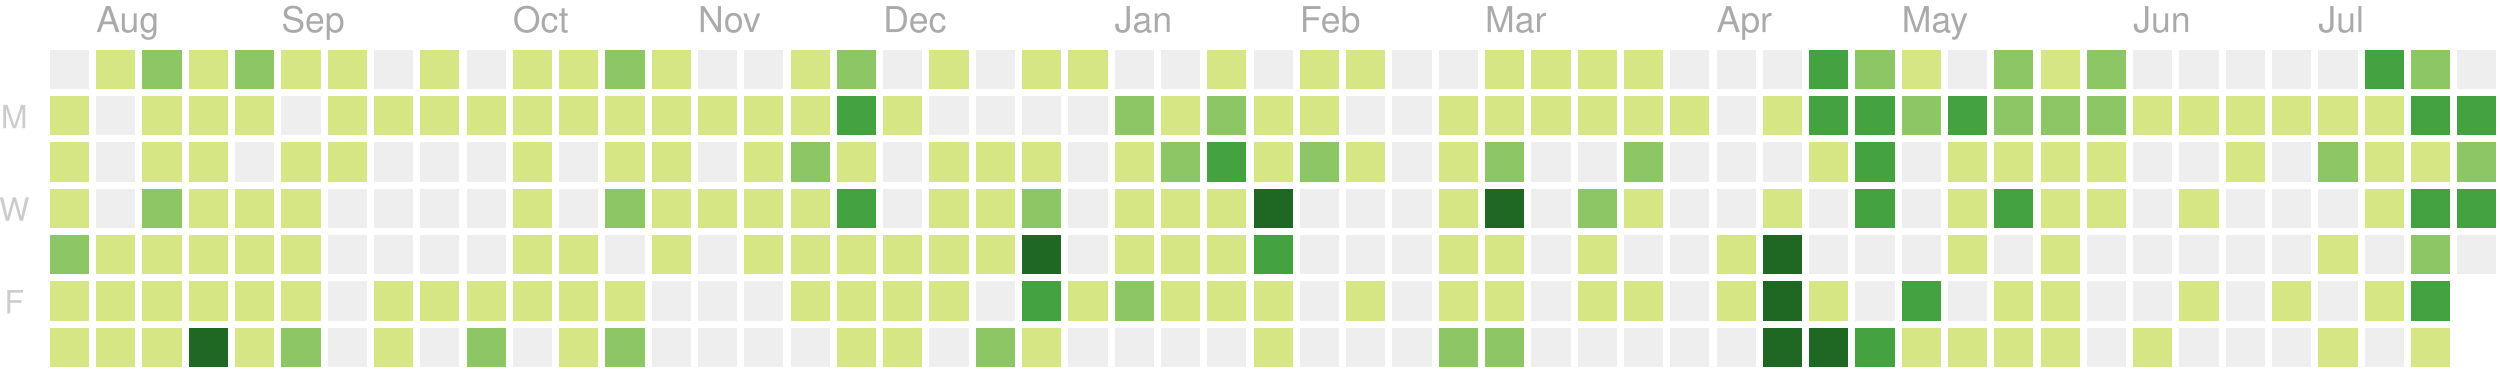
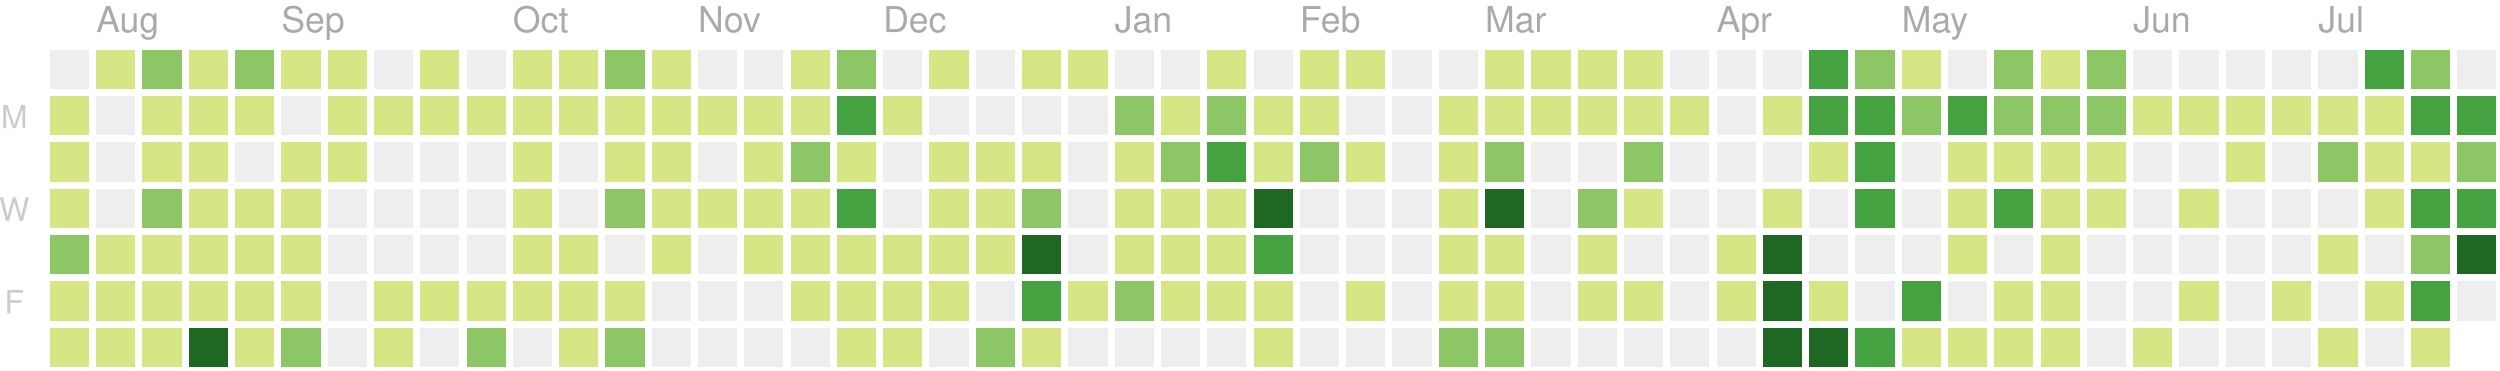
<svg xmlns="http://www.w3.org/2000/svg" version="1.1" width="702" height="104">
  <rect style="fill:#eeeeee;shape-rendering:crispedges;" data-score="0" data-date="2019-07-28" x="14" y="14" width="11" height="11" />
  <rect style="fill:#d6e685;shape-rendering:crispedges;" data-score="3" data-date="2019-08-04" x="27" y="14" width="11" height="11" />
  <rect style="fill:#8cc665;shape-rendering:crispedges;" data-score="9" data-date="2019-08-11" x="40" y="14" width="11" height="11" />
  <rect style="fill:#d6e685;shape-rendering:crispedges;" data-score="1" data-date="2019-08-18" x="53" y="14" width="11" height="11" />
  <rect style="fill:#8cc665;shape-rendering:crispedges;" data-score="10" data-date="2019-08-25" x="66" y="14" width="11" height="11" />
  <rect style="fill:#d6e685;shape-rendering:crispedges;" data-score="3" data-date="2019-09-01" x="79" y="14" width="11" height="11" />
  <rect style="fill:#d6e685;shape-rendering:crispedges;" data-score="5" data-date="2019-09-08" x="92" y="14" width="11" height="11" />
  <rect style="fill:#eeeeee;shape-rendering:crispedges;" data-score="0" data-date="2019-09-15" x="105" y="14" width="11" height="11" />
  <rect style="fill:#d6e685;shape-rendering:crispedges;" data-score="6" data-date="2019-09-22" x="118" y="14" width="11" height="11" />
  <rect style="fill:#eeeeee;shape-rendering:crispedges;" data-score="0" data-date="2019-09-29" x="131" y="14" width="11" height="11" />
  <rect style="fill:#d6e685;shape-rendering:crispedges;" data-score="3" data-date="2019-10-06" x="144" y="14" width="11" height="11" />
  <rect style="fill:#d6e685;shape-rendering:crispedges;" data-score="2" data-date="2019-10-13" x="157" y="14" width="11" height="11" />
  <rect style="fill:#8cc665;shape-rendering:crispedges;" data-score="9" data-date="2019-10-20" x="170" y="14" width="11" height="11" />
  <rect style="fill:#d6e685;shape-rendering:crispedges;" data-score="3" data-date="2019-10-27" x="183" y="14" width="11" height="11" />
  <rect style="fill:#eeeeee;shape-rendering:crispedges;" data-score="0" data-date="2019-11-03" x="196" y="14" width="11" height="11" />
  <rect style="fill:#eeeeee;shape-rendering:crispedges;" data-score="0" data-date="2019-11-10" x="209" y="14" width="11" height="11" />
  <rect style="fill:#d6e685;shape-rendering:crispedges;" data-score="1" data-date="2019-11-17" x="222" y="14" width="11" height="11" />
  <rect style="fill:#8cc665;shape-rendering:crispedges;" data-score="8" data-date="2019-11-24" x="235" y="14" width="11" height="11" />
  <rect style="fill:#eeeeee;shape-rendering:crispedges;" data-score="0" data-date="2019-12-01" x="248" y="14" width="11" height="11" />
  <rect style="fill:#d6e685;shape-rendering:crispedges;" data-score="1" data-date="2019-12-08" x="261" y="14" width="11" height="11" />
  <rect style="fill:#eeeeee;shape-rendering:crispedges;" data-score="0" data-date="2019-12-15" x="274" y="14" width="11" height="11" />
  <rect style="fill:#d6e685;shape-rendering:crispedges;" data-score="3" data-date="2019-12-22" x="287" y="14" width="11" height="11" />
  <rect style="fill:#d6e685;shape-rendering:crispedges;" data-score="1" data-date="2019-12-29" x="300" y="14" width="11" height="11" />
  <rect style="fill:#eeeeee;shape-rendering:crispedges;" data-score="0" data-date="2020-01-05" x="313" y="14" width="11" height="11" />
  <rect style="fill:#eeeeee;shape-rendering:crispedges;" data-score="0" data-date="2020-01-12" x="326" y="14" width="11" height="11" />
  <rect style="fill:#d6e685;shape-rendering:crispedges;" data-score="3" data-date="2020-01-19" x="339" y="14" width="11" height="11" />
  <rect style="fill:#eeeeee;shape-rendering:crispedges;" data-score="0" data-date="2020-01-26" x="352" y="14" width="11" height="11" />
  <rect style="fill:#d6e685;shape-rendering:crispedges;" data-score="3" data-date="2020-02-02" x="365" y="14" width="11" height="11" />
  <rect style="fill:#d6e685;shape-rendering:crispedges;" data-score="1" data-date="2020-02-09" x="378" y="14" width="11" height="11" />
  <rect style="fill:#eeeeee;shape-rendering:crispedges;" data-score="0" data-date="2020-02-16" x="391" y="14" width="11" height="11" />
  <rect style="fill:#eeeeee;shape-rendering:crispedges;" data-score="0" data-date="2020-02-23" x="404" y="14" width="11" height="11" />
  <rect style="fill:#d6e685;shape-rendering:crispedges;" data-score="3" data-date="2020-03-01" x="417" y="14" width="11" height="11" />
  <rect style="fill:#d6e685;shape-rendering:crispedges;" data-score="6" data-date="2020-03-08" x="430" y="14" width="11" height="11" />
  <rect style="fill:#d6e685;shape-rendering:crispedges;" data-score="4" data-date="2020-03-15" x="443" y="14" width="11" height="11" />
  <rect style="fill:#d6e685;shape-rendering:crispedges;" data-score="1" data-date="2020-03-22" x="456" y="14" width="11" height="11" />
  <rect style="fill:#eeeeee;shape-rendering:crispedges;" data-score="0" data-date="2020-03-29" x="469" y="14" width="11" height="11" />
  <rect style="fill:#eeeeee;shape-rendering:crispedges;" data-score="0" data-date="2020-04-05" x="482" y="14" width="11" height="11" />
  <rect style="fill:#eeeeee;shape-rendering:crispedges;" data-score="0" data-date="2020-04-12" x="495" y="14" width="11" height="11" />
  <rect style="fill:#44a340;shape-rendering:crispedges;" data-score="15" data-date="2020-04-19" x="508" y="14" width="11" height="11" />
  <rect style="fill:#8cc665;shape-rendering:crispedges;" data-score="9" data-date="2020-04-26" x="521" y="14" width="11" height="11" />
  <rect style="fill:#d6e685;shape-rendering:crispedges;" data-score="6" data-date="2020-05-03" x="534" y="14" width="11" height="11" />
  <rect style="fill:#eeeeee;shape-rendering:crispedges;" data-score="0" data-date="2020-05-10" x="547" y="14" width="11" height="11" />
  <rect style="fill:#8cc665;shape-rendering:crispedges;" data-score="12" data-date="2020-05-17" x="560" y="14" width="11" height="11" />
  <rect style="fill:#d6e685;shape-rendering:crispedges;" data-score="1" data-date="2020-05-24" x="573" y="14" width="11" height="11" />
  <rect style="fill:#8cc665;shape-rendering:crispedges;" data-score="11" data-date="2020-05-31" x="586" y="14" width="11" height="11" />
  <rect style="fill:#eeeeee;shape-rendering:crispedges;" data-score="0" data-date="2020-06-07" x="599" y="14" width="11" height="11" />
  <rect style="fill:#eeeeee;shape-rendering:crispedges;" data-score="0" data-date="2020-06-14" x="612" y="14" width="11" height="11" />
  <rect style="fill:#eeeeee;shape-rendering:crispedges;" data-score="0" data-date="2020-06-21" x="625" y="14" width="11" height="11" />
  <rect style="fill:#eeeeee;shape-rendering:crispedges;" data-score="0" data-date="2020-06-28" x="638" y="14" width="11" height="11" />
  <rect style="fill:#eeeeee;shape-rendering:crispedges;" data-score="0" data-date="2020-07-05" x="651" y="14" width="11" height="11" />
  <rect style="fill:#44a340;shape-rendering:crispedges;" data-score="14" data-date="2020-07-12" x="664" y="14" width="11" height="11" />
  <rect style="fill:#8cc665;shape-rendering:crispedges;" data-score="11" data-date="2020-07-19" x="677" y="14" width="11" height="11" />
  <rect style="fill:#eeeeee;shape-rendering:crispedges;" data-score="0" data-date="2020-07-26" x="690" y="14" width="11" height="11" />
  <rect style="fill:#d6e685;shape-rendering:crispedges;" data-score="1" data-date="2019-07-29" x="14" y="27" width="11" height="11" />
  <rect style="fill:#eeeeee;shape-rendering:crispedges;" data-score="0" data-date="2019-08-05" x="27" y="27" width="11" height="11" />
  <rect style="fill:#d6e685;shape-rendering:crispedges;" data-score="5" data-date="2019-08-12" x="40" y="27" width="11" height="11" />
  <rect style="fill:#d6e685;shape-rendering:crispedges;" data-score="2" data-date="2019-08-19" x="53" y="27" width="11" height="11" />
  <rect style="fill:#d6e685;shape-rendering:crispedges;" data-score="2" data-date="2019-08-26" x="66" y="27" width="11" height="11" />
  <rect style="fill:#eeeeee;shape-rendering:crispedges;" data-score="0" data-date="2019-09-02" x="79" y="27" width="11" height="11" />
  <rect style="fill:#d6e685;shape-rendering:crispedges;" data-score="4" data-date="2019-09-09" x="92" y="27" width="11" height="11" />
  <rect style="fill:#d6e685;shape-rendering:crispedges;" data-score="1" data-date="2019-09-16" x="105" y="27" width="11" height="11" />
  <rect style="fill:#d6e685;shape-rendering:crispedges;" data-score="1" data-date="2019-09-23" x="118" y="27" width="11" height="11" />
  <rect style="fill:#d6e685;shape-rendering:crispedges;" data-score="2" data-date="2019-09-30" x="131" y="27" width="11" height="11" />
  <rect style="fill:#d6e685;shape-rendering:crispedges;" data-score="1" data-date="2019-10-07" x="144" y="27" width="11" height="11" />
  <rect style="fill:#d6e685;shape-rendering:crispedges;" data-score="1" data-date="2019-10-14" x="157" y="27" width="11" height="11" />
  <rect style="fill:#d6e685;shape-rendering:crispedges;" data-score="3" data-date="2019-10-21" x="170" y="27" width="11" height="11" />
  <rect style="fill:#d6e685;shape-rendering:crispedges;" data-score="4" data-date="2019-10-28" x="183" y="27" width="11" height="11" />
  <rect style="fill:#d6e685;shape-rendering:crispedges;" data-score="1" data-date="2019-11-04" x="196" y="27" width="11" height="11" />
  <rect style="fill:#d6e685;shape-rendering:crispedges;" data-score="3" data-date="2019-11-11" x="209" y="27" width="11" height="11" />
  <rect style="fill:#d6e685;shape-rendering:crispedges;" data-score="2" data-date="2019-11-18" x="222" y="27" width="11" height="11" />
  <rect style="fill:#44a340;shape-rendering:crispedges;" data-score="16" data-date="2019-11-25" x="235" y="27" width="11" height="11" />
  <rect style="fill:#d6e685;shape-rendering:crispedges;" data-score="1" data-date="2019-12-02" x="248" y="27" width="11" height="11" />
  <rect style="fill:#eeeeee;shape-rendering:crispedges;" data-score="0" data-date="2019-12-09" x="261" y="27" width="11" height="11" />
  <rect style="fill:#eeeeee;shape-rendering:crispedges;" data-score="0" data-date="2019-12-16" x="274" y="27" width="11" height="11" />
  <rect style="fill:#eeeeee;shape-rendering:crispedges;" data-score="0" data-date="2019-12-23" x="287" y="27" width="11" height="11" />
  <rect style="fill:#eeeeee;shape-rendering:crispedges;" data-score="0" data-date="2019-12-30" x="300" y="27" width="11" height="11" />
  <rect style="fill:#8cc665;shape-rendering:crispedges;" data-score="7" data-date="2020-01-06" x="313" y="27" width="11" height="11" />
  <rect style="fill:#d6e685;shape-rendering:crispedges;" data-score="5" data-date="2020-01-13" x="326" y="27" width="11" height="11" />
  <rect style="fill:#8cc665;shape-rendering:crispedges;" data-score="10" data-date="2020-01-20" x="339" y="27" width="11" height="11" />
  <rect style="fill:#d6e685;shape-rendering:crispedges;" data-score="4" data-date="2020-01-27" x="352" y="27" width="11" height="11" />
  <rect style="fill:#d6e685;shape-rendering:crispedges;" data-score="4" data-date="2020-02-03" x="365" y="27" width="11" height="11" />
  <rect style="fill:#eeeeee;shape-rendering:crispedges;" data-score="0" data-date="2020-02-10" x="378" y="27" width="11" height="11" />
  <rect style="fill:#eeeeee;shape-rendering:crispedges;" data-score="0" data-date="2020-02-17" x="391" y="27" width="11" height="11" />
  <rect style="fill:#d6e685;shape-rendering:crispedges;" data-score="1" data-date="2020-02-24" x="404" y="27" width="11" height="11" />
  <rect style="fill:#d6e685;shape-rendering:crispedges;" data-score="1" data-date="2020-03-02" x="417" y="27" width="11" height="11" />
  <rect style="fill:#d6e685;shape-rendering:crispedges;" data-score="1" data-date="2020-03-09" x="430" y="27" width="11" height="11" />
  <rect style="fill:#d6e685;shape-rendering:crispedges;" data-score="1" data-date="2020-03-16" x="443" y="27" width="11" height="11" />
  <rect style="fill:#d6e685;shape-rendering:crispedges;" data-score="2" data-date="2020-03-23" x="456" y="27" width="11" height="11" />
  <rect style="fill:#d6e685;shape-rendering:crispedges;" data-score="1" data-date="2020-03-30" x="469" y="27" width="11" height="11" />
  <rect style="fill:#eeeeee;shape-rendering:crispedges;" data-score="0" data-date="2020-04-06" x="482" y="27" width="11" height="11" />
  <rect style="fill:#d6e685;shape-rendering:crispedges;" data-score="1" data-date="2020-04-13" x="495" y="27" width="11" height="11" />
  <rect style="fill:#44a340;shape-rendering:crispedges;" data-score="17" data-date="2020-04-20" x="508" y="27" width="11" height="11" />
  <rect style="fill:#44a340;shape-rendering:crispedges;" data-score="14" data-date="2020-04-27" x="521" y="27" width="11" height="11" />
  <rect style="fill:#8cc665;shape-rendering:crispedges;" data-score="7" data-date="2020-05-04" x="534" y="27" width="11" height="11" />
  <rect style="fill:#44a340;shape-rendering:crispedges;" data-score="15" data-date="2020-05-11" x="547" y="27" width="11" height="11" />
  <rect style="fill:#8cc665;shape-rendering:crispedges;" data-score="7" data-date="2020-05-18" x="560" y="27" width="11" height="11" />
  <rect style="fill:#8cc665;shape-rendering:crispedges;" data-score="7" data-date="2020-05-25" x="573" y="27" width="11" height="11" />
  <rect style="fill:#8cc665;shape-rendering:crispedges;" data-score="8" data-date="2020-06-01" x="586" y="27" width="11" height="11" />
  <rect style="fill:#d6e685;shape-rendering:crispedges;" data-score="1" data-date="2020-06-08" x="599" y="27" width="11" height="11" />
  <rect style="fill:#d6e685;shape-rendering:crispedges;" data-score="1" data-date="2020-06-15" x="612" y="27" width="11" height="11" />
  <rect style="fill:#d6e685;shape-rendering:crispedges;" data-score="1" data-date="2020-06-22" x="625" y="27" width="11" height="11" />
  <rect style="fill:#d6e685;shape-rendering:crispedges;" data-score="1" data-date="2020-06-29" x="638" y="27" width="11" height="11" />
  <rect style="fill:#d6e685;shape-rendering:crispedges;" data-score="6" data-date="2020-07-06" x="651" y="27" width="11" height="11" />
  <rect style="fill:#d6e685;shape-rendering:crispedges;" data-score="1" data-date="2020-07-13" x="664" y="27" width="11" height="11" />
  <rect style="fill:#44a340;shape-rendering:crispedges;" data-score="16" data-date="2020-07-20" x="677" y="27" width="11" height="11" />
  <rect style="fill:#44a340;shape-rendering:crispedges;" data-score="17" data-date="2020-07-27" x="690" y="27" width="11" height="11" />
  <rect style="fill:#d6e685;shape-rendering:crispedges;" data-score="5" data-date="2019-07-30" x="14" y="40" width="11" height="11" />
  <rect style="fill:#eeeeee;shape-rendering:crispedges;" data-score="0" data-date="2019-08-06" x="27" y="40" width="11" height="11" />
  <rect style="fill:#d6e685;shape-rendering:crispedges;" data-score="2" data-date="2019-08-13" x="40" y="40" width="11" height="11" />
  <rect style="fill:#d6e685;shape-rendering:crispedges;" data-score="2" data-date="2019-08-20" x="53" y="40" width="11" height="11" />
  <rect style="fill:#eeeeee;shape-rendering:crispedges;" data-score="0" data-date="2019-08-27" x="66" y="40" width="11" height="11" />
  <rect style="fill:#d6e685;shape-rendering:crispedges;" data-score="3" data-date="2019-09-03" x="79" y="40" width="11" height="11" />
  <rect style="fill:#d6e685;shape-rendering:crispedges;" data-score="5" data-date="2019-09-10" x="92" y="40" width="11" height="11" />
  <rect style="fill:#eeeeee;shape-rendering:crispedges;" data-score="0" data-date="2019-09-17" x="105" y="40" width="11" height="11" />
  <rect style="fill:#eeeeee;shape-rendering:crispedges;" data-score="0" data-date="2019-09-24" x="118" y="40" width="11" height="11" />
  <rect style="fill:#eeeeee;shape-rendering:crispedges;" data-score="0" data-date="2019-10-01" x="131" y="40" width="11" height="11" />
  <rect style="fill:#d6e685;shape-rendering:crispedges;" data-score="3" data-date="2019-10-08" x="144" y="40" width="11" height="11" />
  <rect style="fill:#eeeeee;shape-rendering:crispedges;" data-score="0" data-date="2019-10-15" x="157" y="40" width="11" height="11" />
  <rect style="fill:#d6e685;shape-rendering:crispedges;" data-score="3" data-date="2019-10-22" x="170" y="40" width="11" height="11" />
  <rect style="fill:#d6e685;shape-rendering:crispedges;" data-score="1" data-date="2019-10-29" x="183" y="40" width="11" height="11" />
  <rect style="fill:#eeeeee;shape-rendering:crispedges;" data-score="0" data-date="2019-11-05" x="196" y="40" width="11" height="11" />
  <rect style="fill:#d6e685;shape-rendering:crispedges;" data-score="3" data-date="2019-11-12" x="209" y="40" width="11" height="11" />
  <rect style="fill:#8cc665;shape-rendering:crispedges;" data-score="8" data-date="2019-11-19" x="222" y="40" width="11" height="11" />
  <rect style="fill:#d6e685;shape-rendering:crispedges;" data-score="4" data-date="2019-11-26" x="235" y="40" width="11" height="11" />
  <rect style="fill:#eeeeee;shape-rendering:crispedges;" data-score="0" data-date="2019-12-03" x="248" y="40" width="11" height="11" />
  <rect style="fill:#d6e685;shape-rendering:crispedges;" data-score="2" data-date="2019-12-10" x="261" y="40" width="11" height="11" />
  <rect style="fill:#d6e685;shape-rendering:crispedges;" data-score="5" data-date="2019-12-17" x="274" y="40" width="11" height="11" />
  <rect style="fill:#d6e685;shape-rendering:crispedges;" data-score="1" data-date="2019-12-24" x="287" y="40" width="11" height="11" />
  <rect style="fill:#eeeeee;shape-rendering:crispedges;" data-score="0" data-date="2019-12-31" x="300" y="40" width="11" height="11" />
  <rect style="fill:#d6e685;shape-rendering:crispedges;" data-score="1" data-date="2020-01-07" x="313" y="40" width="11" height="11" />
  <rect style="fill:#8cc665;shape-rendering:crispedges;" data-score="10" data-date="2020-01-14" x="326" y="40" width="11" height="11" />
  <rect style="fill:#44a340;shape-rendering:crispedges;" data-score="18" data-date="2020-01-21" x="339" y="40" width="11" height="11" />
  <rect style="fill:#d6e685;shape-rendering:crispedges;" data-score="6" data-date="2020-01-28" x="352" y="40" width="11" height="11" />
  <rect style="fill:#8cc665;shape-rendering:crispedges;" data-score="8" data-date="2020-02-04" x="365" y="40" width="11" height="11" />
  <rect style="fill:#d6e685;shape-rendering:crispedges;" data-score="1" data-date="2020-02-11" x="378" y="40" width="11" height="11" />
  <rect style="fill:#eeeeee;shape-rendering:crispedges;" data-score="0" data-date="2020-02-18" x="391" y="40" width="11" height="11" />
  <rect style="fill:#d6e685;shape-rendering:crispedges;" data-score="1" data-date="2020-02-25" x="404" y="40" width="11" height="11" />
  <rect style="fill:#8cc665;shape-rendering:crispedges;" data-score="8" data-date="2020-03-03" x="417" y="40" width="11" height="11" />
  <rect style="fill:#eeeeee;shape-rendering:crispedges;" data-score="0" data-date="2020-03-10" x="430" y="40" width="11" height="11" />
  <rect style="fill:#eeeeee;shape-rendering:crispedges;" data-score="0" data-date="2020-03-17" x="443" y="40" width="11" height="11" />
  <rect style="fill:#8cc665;shape-rendering:crispedges;" data-score="7" data-date="2020-03-24" x="456" y="40" width="11" height="11" />
  <rect style="fill:#eeeeee;shape-rendering:crispedges;" data-score="0" data-date="2020-03-31" x="469" y="40" width="11" height="11" />
  <rect style="fill:#eeeeee;shape-rendering:crispedges;" data-score="0" data-date="2020-04-07" x="482" y="40" width="11" height="11" />
  <rect style="fill:#eeeeee;shape-rendering:crispedges;" data-score="0" data-date="2020-04-14" x="495" y="40" width="11" height="11" />
  <rect style="fill:#d6e685;shape-rendering:crispedges;" data-score="1" data-date="2020-04-21" x="508" y="40" width="11" height="11" />
  <rect style="fill:#44a340;shape-rendering:crispedges;" data-score="18" data-date="2020-04-28" x="521" y="40" width="11" height="11" />
  <rect style="fill:#eeeeee;shape-rendering:crispedges;" data-score="0" data-date="2020-05-05" x="534" y="40" width="11" height="11" />
  <rect style="fill:#d6e685;shape-rendering:crispedges;" data-score="3" data-date="2020-05-12" x="547" y="40" width="11" height="11" />
  <rect style="fill:#d6e685;shape-rendering:crispedges;" data-score="3" data-date="2020-05-19" x="560" y="40" width="11" height="11" />
  <rect style="fill:#d6e685;shape-rendering:crispedges;" data-score="2" data-date="2020-05-26" x="573" y="40" width="11" height="11" />
  <rect style="fill:#d6e685;shape-rendering:crispedges;" data-score="5" data-date="2020-06-02" x="586" y="40" width="11" height="11" />
  <rect style="fill:#eeeeee;shape-rendering:crispedges;" data-score="0" data-date="2020-06-09" x="599" y="40" width="11" height="11" />
  <rect style="fill:#eeeeee;shape-rendering:crispedges;" data-score="0" data-date="2020-06-16" x="612" y="40" width="11" height="11" />
  <rect style="fill:#d6e685;shape-rendering:crispedges;" data-score="1" data-date="2020-06-23" x="625" y="40" width="11" height="11" />
  <rect style="fill:#eeeeee;shape-rendering:crispedges;" data-score="0" data-date="2020-06-30" x="638" y="40" width="11" height="11" />
  <rect style="fill:#8cc665;shape-rendering:crispedges;" data-score="7" data-date="2020-07-07" x="651" y="40" width="11" height="11" />
  <rect style="fill:#d6e685;shape-rendering:crispedges;" data-score="6" data-date="2020-07-14" x="664" y="40" width="11" height="11" />
  <rect style="fill:#d6e685;shape-rendering:crispedges;" data-score="5" data-date="2020-07-21" x="677" y="40" width="11" height="11" />
  <rect style="fill:#8cc665;shape-rendering:crispedges;" data-score="8" data-date="2020-07-28" x="690" y="40" width="11" height="11" />
  <rect style="fill:#d6e685;shape-rendering:crispedges;" data-score="1" data-date="2019-07-31" x="14" y="53" width="11" height="11" />
  <rect style="fill:#eeeeee;shape-rendering:crispedges;" data-score="0" data-date="2019-08-07" x="27" y="53" width="11" height="11" />
  <rect style="fill:#8cc665;shape-rendering:crispedges;" data-score="8" data-date="2019-08-14" x="40" y="53" width="11" height="11" />
  <rect style="fill:#d6e685;shape-rendering:crispedges;" data-score="1" data-date="2019-08-21" x="53" y="53" width="11" height="11" />
  <rect style="fill:#d6e685;shape-rendering:crispedges;" data-score="3" data-date="2019-08-28" x="66" y="53" width="11" height="11" />
  <rect style="fill:#d6e685;shape-rendering:crispedges;" data-score="2" data-date="2019-09-04" x="79" y="53" width="11" height="11" />
  <rect style="fill:#eeeeee;shape-rendering:crispedges;" data-score="0" data-date="2019-09-11" x="92" y="53" width="11" height="11" />
  <rect style="fill:#eeeeee;shape-rendering:crispedges;" data-score="0" data-date="2019-09-18" x="105" y="53" width="11" height="11" />
  <rect style="fill:#eeeeee;shape-rendering:crispedges;" data-score="0" data-date="2019-09-25" x="118" y="53" width="11" height="11" />
  <rect style="fill:#eeeeee;shape-rendering:crispedges;" data-score="0" data-date="2019-10-02" x="131" y="53" width="11" height="11" />
  <rect style="fill:#d6e685;shape-rendering:crispedges;" data-score="2" data-date="2019-10-09" x="144" y="53" width="11" height="11" />
  <rect style="fill:#eeeeee;shape-rendering:crispedges;" data-score="0" data-date="2019-10-16" x="157" y="53" width="11" height="11" />
  <rect style="fill:#8cc665;shape-rendering:crispedges;" data-score="9" data-date="2019-10-23" x="170" y="53" width="11" height="11" />
  <rect style="fill:#d6e685;shape-rendering:crispedges;" data-score="2" data-date="2019-10-30" x="183" y="53" width="11" height="11" />
  <rect style="fill:#d6e685;shape-rendering:crispedges;" data-score="2" data-date="2019-11-06" x="196" y="53" width="11" height="11" />
  <rect style="fill:#d6e685;shape-rendering:crispedges;" data-score="1" data-date="2019-11-13" x="209" y="53" width="11" height="11" />
  <rect style="fill:#d6e685;shape-rendering:crispedges;" data-score="6" data-date="2019-11-20" x="222" y="53" width="11" height="11" />
  <rect style="fill:#44a340;shape-rendering:crispedges;" data-score="13" data-date="2019-11-27" x="235" y="53" width="11" height="11" />
  <rect style="fill:#eeeeee;shape-rendering:crispedges;" data-score="0" data-date="2019-12-04" x="248" y="53" width="11" height="11" />
  <rect style="fill:#d6e685;shape-rendering:crispedges;" data-score="4" data-date="2019-12-11" x="261" y="53" width="11" height="11" />
  <rect style="fill:#d6e685;shape-rendering:crispedges;" data-score="5" data-date="2019-12-18" x="274" y="53" width="11" height="11" />
  <rect style="fill:#8cc665;shape-rendering:crispedges;" data-score="9" data-date="2019-12-25" x="287" y="53" width="11" height="11" />
  <rect style="fill:#eeeeee;shape-rendering:crispedges;" data-score="0" data-date="2020-01-01" x="300" y="53" width="11" height="11" />
  <rect style="fill:#d6e685;shape-rendering:crispedges;" data-score="1" data-date="2020-01-08" x="313" y="53" width="11" height="11" />
  <rect style="fill:#d6e685;shape-rendering:crispedges;" data-score="4" data-date="2020-01-15" x="326" y="53" width="11" height="11" />
  <rect style="fill:#d6e685;shape-rendering:crispedges;" data-score="3" data-date="2020-01-22" x="339" y="53" width="11" height="11" />
  <rect style="fill:#1e6823;shape-rendering:crispedges;" data-score="24" data-date="2020-01-29" x="352" y="53" width="11" height="11" />
  <rect style="fill:#eeeeee;shape-rendering:crispedges;" data-score="0" data-date="2020-02-05" x="365" y="53" width="11" height="11" />
  <rect style="fill:#eeeeee;shape-rendering:crispedges;" data-score="0" data-date="2020-02-12" x="378" y="53" width="11" height="11" />
  <rect style="fill:#eeeeee;shape-rendering:crispedges;" data-score="0" data-date="2020-02-19" x="391" y="53" width="11" height="11" />
  <rect style="fill:#d6e685;shape-rendering:crispedges;" data-score="5" data-date="2020-02-26" x="404" y="53" width="11" height="11" />
  <rect style="fill:#1e6823;shape-rendering:crispedges;" data-score="37" data-date="2020-03-04" x="417" y="53" width="11" height="11" />
  <rect style="fill:#eeeeee;shape-rendering:crispedges;" data-score="0" data-date="2020-03-11" x="430" y="53" width="11" height="11" />
  <rect style="fill:#8cc665;shape-rendering:crispedges;" data-score="8" data-date="2020-03-18" x="443" y="53" width="11" height="11" />
  <rect style="fill:#d6e685;shape-rendering:crispedges;" data-score="1" data-date="2020-03-25" x="456" y="53" width="11" height="11" />
  <rect style="fill:#eeeeee;shape-rendering:crispedges;" data-score="0" data-date="2020-04-01" x="469" y="53" width="11" height="11" />
  <rect style="fill:#eeeeee;shape-rendering:crispedges;" data-score="0" data-date="2020-04-08" x="482" y="53" width="11" height="11" />
  <rect style="fill:#d6e685;shape-rendering:crispedges;" data-score="3" data-date="2020-04-15" x="495" y="53" width="11" height="11" />
  <rect style="fill:#eeeeee;shape-rendering:crispedges;" data-score="0" data-date="2020-04-22" x="508" y="53" width="11" height="11" />
  <rect style="fill:#44a340;shape-rendering:crispedges;" data-score="18" data-date="2020-04-29" x="521" y="53" width="11" height="11" />
  <rect style="fill:#eeeeee;shape-rendering:crispedges;" data-score="0" data-date="2020-05-06" x="534" y="53" width="11" height="11" />
  <rect style="fill:#d6e685;shape-rendering:crispedges;" data-score="4" data-date="2020-05-13" x="547" y="53" width="11" height="11" />
  <rect style="fill:#44a340;shape-rendering:crispedges;" data-score="15" data-date="2020-05-20" x="560" y="53" width="11" height="11" />
  <rect style="fill:#d6e685;shape-rendering:crispedges;" data-score="1" data-date="2020-05-27" x="573" y="53" width="11" height="11" />
  <rect style="fill:#d6e685;shape-rendering:crispedges;" data-score="1" data-date="2020-06-03" x="586" y="53" width="11" height="11" />
  <rect style="fill:#eeeeee;shape-rendering:crispedges;" data-score="0" data-date="2020-06-10" x="599" y="53" width="11" height="11" />
  <rect style="fill:#d6e685;shape-rendering:crispedges;" data-score="1" data-date="2020-06-17" x="612" y="53" width="11" height="11" />
  <rect style="fill:#eeeeee;shape-rendering:crispedges;" data-score="0" data-date="2020-06-24" x="625" y="53" width="11" height="11" />
  <rect style="fill:#eeeeee;shape-rendering:crispedges;" data-score="0" data-date="2020-07-01" x="638" y="53" width="11" height="11" />
  <rect style="fill:#eeeeee;shape-rendering:crispedges;" data-score="0" data-date="2020-07-08" x="651" y="53" width="11" height="11" />
  <rect style="fill:#d6e685;shape-rendering:crispedges;" data-score="5" data-date="2020-07-15" x="664" y="53" width="11" height="11" />
  <rect style="fill:#44a340;shape-rendering:crispedges;" data-score="16" data-date="2020-07-22" x="677" y="53" width="11" height="11" />
  <rect style="fill:#44a340;shape-rendering:crispedges;" data-score="13" data-date="2020-07-29" x="690" y="53" width="11" height="11" />
  <rect style="fill:#8cc665;shape-rendering:crispedges;" data-score="7" data-date="2019-08-01" x="14" y="66" width="11" height="11" />
  <rect style="fill:#d6e685;shape-rendering:crispedges;" data-score="2" data-date="2019-08-08" x="27" y="66" width="11" height="11" />
  <rect style="fill:#d6e685;shape-rendering:crispedges;" data-score="1" data-date="2019-08-15" x="40" y="66" width="11" height="11" />
  <rect style="fill:#d6e685;shape-rendering:crispedges;" data-score="2" data-date="2019-08-22" x="53" y="66" width="11" height="11" />
  <rect style="fill:#d6e685;shape-rendering:crispedges;" data-score="1" data-date="2019-08-29" x="66" y="66" width="11" height="11" />
  <rect style="fill:#d6e685;shape-rendering:crispedges;" data-score="2" data-date="2019-09-05" x="79" y="66" width="11" height="11" />
  <rect style="fill:#eeeeee;shape-rendering:crispedges;" data-score="0" data-date="2019-09-12" x="92" y="66" width="11" height="11" />
  <rect style="fill:#eeeeee;shape-rendering:crispedges;" data-score="0" data-date="2019-09-19" x="105" y="66" width="11" height="11" />
  <rect style="fill:#eeeeee;shape-rendering:crispedges;" data-score="0" data-date="2019-09-26" x="118" y="66" width="11" height="11" />
  <rect style="fill:#eeeeee;shape-rendering:crispedges;" data-score="0" data-date="2019-10-03" x="131" y="66" width="11" height="11" />
  <rect style="fill:#d6e685;shape-rendering:crispedges;" data-score="1" data-date="2019-10-10" x="144" y="66" width="11" height="11" />
  <rect style="fill:#d6e685;shape-rendering:crispedges;" data-score="1" data-date="2019-10-17" x="157" y="66" width="11" height="11" />
  <rect style="fill:#eeeeee;shape-rendering:crispedges;" data-score="0" data-date="2019-10-24" x="170" y="66" width="11" height="11" />
  <rect style="fill:#d6e685;shape-rendering:crispedges;" data-score="2" data-date="2019-10-31" x="183" y="66" width="11" height="11" />
  <rect style="fill:#eeeeee;shape-rendering:crispedges;" data-score="0" data-date="2019-11-07" x="196" y="66" width="11" height="11" />
  <rect style="fill:#d6e685;shape-rendering:crispedges;" data-score="2" data-date="2019-11-14" x="209" y="66" width="11" height="11" />
  <rect style="fill:#d6e685;shape-rendering:crispedges;" data-score="2" data-date="2019-11-21" x="222" y="66" width="11" height="11" />
  <rect style="fill:#d6e685;shape-rendering:crispedges;" data-score="4" data-date="2019-11-28" x="235" y="66" width="11" height="11" />
  <rect style="fill:#d6e685;shape-rendering:crispedges;" data-score="1" data-date="2019-12-05" x="248" y="66" width="11" height="11" />
  <rect style="fill:#d6e685;shape-rendering:crispedges;" data-score="6" data-date="2019-12-12" x="261" y="66" width="11" height="11" />
  <rect style="fill:#d6e685;shape-rendering:crispedges;" data-score="1" data-date="2019-12-19" x="274" y="66" width="11" height="11" />
  <rect style="fill:#1e6823;shape-rendering:crispedges;" data-score="35" data-date="2019-12-26" x="287" y="66" width="11" height="11" />
  <rect style="fill:#eeeeee;shape-rendering:crispedges;" data-score="0" data-date="2020-01-02" x="300" y="66" width="11" height="11" />
  <rect style="fill:#d6e685;shape-rendering:crispedges;" data-score="6" data-date="2020-01-09" x="313" y="66" width="11" height="11" />
  <rect style="fill:#d6e685;shape-rendering:crispedges;" data-score="2" data-date="2020-01-16" x="326" y="66" width="11" height="11" />
  <rect style="fill:#d6e685;shape-rendering:crispedges;" data-score="2" data-date="2020-01-23" x="339" y="66" width="11" height="11" />
  <rect style="fill:#44a340;shape-rendering:crispedges;" data-score="16" data-date="2020-01-30" x="352" y="66" width="11" height="11" />
  <rect style="fill:#eeeeee;shape-rendering:crispedges;" data-score="0" data-date="2020-02-06" x="365" y="66" width="11" height="11" />
  <rect style="fill:#eeeeee;shape-rendering:crispedges;" data-score="0" data-date="2020-02-13" x="378" y="66" width="11" height="11" />
  <rect style="fill:#eeeeee;shape-rendering:crispedges;" data-score="0" data-date="2020-02-20" x="391" y="66" width="11" height="11" />
  <rect style="fill:#d6e685;shape-rendering:crispedges;" data-score="3" data-date="2020-02-27" x="404" y="66" width="11" height="11" />
  <rect style="fill:#d6e685;shape-rendering:crispedges;" data-score="1" data-date="2020-03-05" x="417" y="66" width="11" height="11" />
  <rect style="fill:#eeeeee;shape-rendering:crispedges;" data-score="0" data-date="2020-03-12" x="430" y="66" width="11" height="11" />
  <rect style="fill:#d6e685;shape-rendering:crispedges;" data-score="1" data-date="2020-03-19" x="443" y="66" width="11" height="11" />
  <rect style="fill:#eeeeee;shape-rendering:crispedges;" data-score="0" data-date="2020-03-26" x="456" y="66" width="11" height="11" />
  <rect style="fill:#eeeeee;shape-rendering:crispedges;" data-score="0" data-date="2020-04-02" x="469" y="66" width="11" height="11" />
  <rect style="fill:#d6e685;shape-rendering:crispedges;" data-score="2" data-date="2020-04-09" x="482" y="66" width="11" height="11" />
  <rect style="fill:#1e6823;shape-rendering:crispedges;" data-score="21" data-date="2020-04-16" x="495" y="66" width="11" height="11" />
  <rect style="fill:#eeeeee;shape-rendering:crispedges;" data-score="0" data-date="2020-04-23" x="508" y="66" width="11" height="11" />
  <rect style="fill:#eeeeee;shape-rendering:crispedges;" data-score="0" data-date="2020-04-30" x="521" y="66" width="11" height="11" />
  <rect style="fill:#eeeeee;shape-rendering:crispedges;" data-score="0" data-date="2020-05-07" x="534" y="66" width="11" height="11" />
  <rect style="fill:#d6e685;shape-rendering:crispedges;" data-score="1" data-date="2020-05-14" x="547" y="66" width="11" height="11" />
  <rect style="fill:#eeeeee;shape-rendering:crispedges;" data-score="0" data-date="2020-05-21" x="560" y="66" width="11" height="11" />
  <rect style="fill:#d6e685;shape-rendering:crispedges;" data-score="1" data-date="2020-05-28" x="573" y="66" width="11" height="11" />
  <rect style="fill:#eeeeee;shape-rendering:crispedges;" data-score="0" data-date="2020-06-04" x="586" y="66" width="11" height="11" />
  <rect style="fill:#eeeeee;shape-rendering:crispedges;" data-score="0" data-date="2020-06-11" x="599" y="66" width="11" height="11" />
  <rect style="fill:#eeeeee;shape-rendering:crispedges;" data-score="0" data-date="2020-06-18" x="612" y="66" width="11" height="11" />
  <rect style="fill:#eeeeee;shape-rendering:crispedges;" data-score="0" data-date="2020-06-25" x="625" y="66" width="11" height="11" />
  <rect style="fill:#eeeeee;shape-rendering:crispedges;" data-score="0" data-date="2020-07-02" x="638" y="66" width="11" height="11" />
  <rect style="fill:#d6e685;shape-rendering:crispedges;" data-score="2" data-date="2020-07-09" x="651" y="66" width="11" height="11" />
  <rect style="fill:#eeeeee;shape-rendering:crispedges;" data-score="0" data-date="2020-07-16" x="664" y="66" width="11" height="11" />
  <rect style="fill:#8cc665;shape-rendering:crispedges;" data-score="7" data-date="2020-07-23" x="677" y="66" width="11" height="11" />
-   <rect style="fill:#eeeeee;shape-rendering:crispedges;" data-score="0" data-date="2020-07-30" x="690" y="66" width="11" height="11" />
+   <rect style="fill:#1e6823;shape-rendering:crispedges;" data-score="19" data-date="2020-07-30" x="690" y="66" width="11" height="11" />
  <rect style="fill:#d6e685;shape-rendering:crispedges;" data-score="4" data-date="2019-08-02" x="14" y="79" width="11" height="11" />
  <rect style="fill:#d6e685;shape-rendering:crispedges;" data-score="1" data-date="2019-08-09" x="27" y="79" width="11" height="11" />
  <rect style="fill:#d6e685;shape-rendering:crispedges;" data-score="1" data-date="2019-08-16" x="40" y="79" width="11" height="11" />
  <rect style="fill:#d6e685;shape-rendering:crispedges;" data-score="2" data-date="2019-08-23" x="53" y="79" width="11" height="11" />
  <rect style="fill:#d6e685;shape-rendering:crispedges;" data-score="2" data-date="2019-08-30" x="66" y="79" width="11" height="11" />
  <rect style="fill:#d6e685;shape-rendering:crispedges;" data-score="1" data-date="2019-09-06" x="79" y="79" width="11" height="11" />
  <rect style="fill:#eeeeee;shape-rendering:crispedges;" data-score="0" data-date="2019-09-13" x="92" y="79" width="11" height="11" />
  <rect style="fill:#d6e685;shape-rendering:crispedges;" data-score="2" data-date="2019-09-20" x="105" y="79" width="11" height="11" />
  <rect style="fill:#d6e685;shape-rendering:crispedges;" data-score="1" data-date="2019-09-27" x="118" y="79" width="11" height="11" />
  <rect style="fill:#d6e685;shape-rendering:crispedges;" data-score="1" data-date="2019-10-04" x="131" y="79" width="11" height="11" />
  <rect style="fill:#d6e685;shape-rendering:crispedges;" data-score="3" data-date="2019-10-11" x="144" y="79" width="11" height="11" />
  <rect style="fill:#d6e685;shape-rendering:crispedges;" data-score="1" data-date="2019-10-18" x="157" y="79" width="11" height="11" />
  <rect style="fill:#d6e685;shape-rendering:crispedges;" data-score="3" data-date="2019-10-25" x="170" y="79" width="11" height="11" />
  <rect style="fill:#eeeeee;shape-rendering:crispedges;" data-score="0" data-date="2019-11-01" x="183" y="79" width="11" height="11" />
  <rect style="fill:#eeeeee;shape-rendering:crispedges;" data-score="0" data-date="2019-11-08" x="196" y="79" width="11" height="11" />
  <rect style="fill:#eeeeee;shape-rendering:crispedges;" data-score="0" data-date="2019-11-15" x="209" y="79" width="11" height="11" />
  <rect style="fill:#d6e685;shape-rendering:crispedges;" data-score="4" data-date="2019-11-22" x="222" y="79" width="11" height="11" />
  <rect style="fill:#d6e685;shape-rendering:crispedges;" data-score="1" data-date="2019-11-29" x="235" y="79" width="11" height="11" />
  <rect style="fill:#d6e685;shape-rendering:crispedges;" data-score="4" data-date="2019-12-06" x="248" y="79" width="11" height="11" />
  <rect style="fill:#d6e685;shape-rendering:crispedges;" data-score="1" data-date="2019-12-13" x="261" y="79" width="11" height="11" />
  <rect style="fill:#eeeeee;shape-rendering:crispedges;" data-score="0" data-date="2019-12-20" x="274" y="79" width="11" height="11" />
  <rect style="fill:#44a340;shape-rendering:crispedges;" data-score="15" data-date="2019-12-27" x="287" y="79" width="11" height="11" />
  <rect style="fill:#d6e685;shape-rendering:crispedges;" data-score="5" data-date="2020-01-03" x="300" y="79" width="11" height="11" />
  <rect style="fill:#8cc665;shape-rendering:crispedges;" data-score="8" data-date="2020-01-10" x="313" y="79" width="11" height="11" />
  <rect style="fill:#d6e685;shape-rendering:crispedges;" data-score="4" data-date="2020-01-17" x="326" y="79" width="11" height="11" />
  <rect style="fill:#d6e685;shape-rendering:crispedges;" data-score="2" data-date="2020-01-24" x="339" y="79" width="11" height="11" />
  <rect style="fill:#d6e685;shape-rendering:crispedges;" data-score="1" data-date="2020-01-31" x="352" y="79" width="11" height="11" />
  <rect style="fill:#eeeeee;shape-rendering:crispedges;" data-score="0" data-date="2020-02-07" x="365" y="79" width="11" height="11" />
  <rect style="fill:#d6e685;shape-rendering:crispedges;" data-score="5" data-date="2020-02-14" x="378" y="79" width="11" height="11" />
  <rect style="fill:#eeeeee;shape-rendering:crispedges;" data-score="0" data-date="2020-02-21" x="391" y="79" width="11" height="11" />
  <rect style="fill:#d6e685;shape-rendering:crispedges;" data-score="1" data-date="2020-02-28" x="404" y="79" width="11" height="11" />
  <rect style="fill:#d6e685;shape-rendering:crispedges;" data-score="1" data-date="2020-03-06" x="417" y="79" width="11" height="11" />
  <rect style="fill:#eeeeee;shape-rendering:crispedges;" data-score="0" data-date="2020-03-13" x="430" y="79" width="11" height="11" />
  <rect style="fill:#d6e685;shape-rendering:crispedges;" data-score="1" data-date="2020-03-20" x="443" y="79" width="11" height="11" />
  <rect style="fill:#d6e685;shape-rendering:crispedges;" data-score="5" data-date="2020-03-27" x="456" y="79" width="11" height="11" />
  <rect style="fill:#eeeeee;shape-rendering:crispedges;" data-score="0" data-date="2020-04-03" x="469" y="79" width="11" height="11" />
  <rect style="fill:#d6e685;shape-rendering:crispedges;" data-score="1" data-date="2020-04-10" x="482" y="79" width="11" height="11" />
  <rect style="fill:#1e6823;shape-rendering:crispedges;" data-score="35" data-date="2020-04-17" x="495" y="79" width="11" height="11" />
  <rect style="fill:#d6e685;shape-rendering:crispedges;" data-score="5" data-date="2020-04-24" x="508" y="79" width="11" height="11" />
  <rect style="fill:#eeeeee;shape-rendering:crispedges;" data-score="0" data-date="2020-05-01" x="521" y="79" width="11" height="11" />
  <rect style="fill:#44a340;shape-rendering:crispedges;" data-score="17" data-date="2020-05-08" x="534" y="79" width="11" height="11" />
  <rect style="fill:#eeeeee;shape-rendering:crispedges;" data-score="0" data-date="2020-05-15" x="547" y="79" width="11" height="11" />
  <rect style="fill:#d6e685;shape-rendering:crispedges;" data-score="2" data-date="2020-05-22" x="560" y="79" width="11" height="11" />
  <rect style="fill:#d6e685;shape-rendering:crispedges;" data-score="1" data-date="2020-05-29" x="573" y="79" width="11" height="11" />
  <rect style="fill:#eeeeee;shape-rendering:crispedges;" data-score="0" data-date="2020-06-05" x="586" y="79" width="11" height="11" />
  <rect style="fill:#eeeeee;shape-rendering:crispedges;" data-score="0" data-date="2020-06-12" x="599" y="79" width="11" height="11" />
  <rect style="fill:#d6e685;shape-rendering:crispedges;" data-score="1" data-date="2020-06-19" x="612" y="79" width="11" height="11" />
  <rect style="fill:#eeeeee;shape-rendering:crispedges;" data-score="0" data-date="2020-06-26" x="625" y="79" width="11" height="11" />
  <rect style="fill:#d6e685;shape-rendering:crispedges;" data-score="4" data-date="2020-07-03" x="638" y="79" width="11" height="11" />
  <rect style="fill:#eeeeee;shape-rendering:crispedges;" data-score="0" data-date="2020-07-10" x="651" y="79" width="11" height="11" />
  <rect style="fill:#d6e685;shape-rendering:crispedges;" data-score="2" data-date="2020-07-17" x="664" y="79" width="11" height="11" />
  <rect style="fill:#44a340;shape-rendering:crispedges;" data-score="13" data-date="2020-07-24" x="677" y="79" width="11" height="11" />
+   <rect style="fill:#eeeeee;shape-rendering:crispedges;" data-score="0" data-date="2020-07-31" x="690" y="79" width="11" height="11" />
  <rect style="fill:#d6e685;shape-rendering:crispedges;" data-score="2" data-date="2019-08-03" x="14" y="92" width="11" height="11" />
  <rect style="fill:#d6e685;shape-rendering:crispedges;" data-score="1" data-date="2019-08-10" x="27" y="92" width="11" height="11" />
  <rect style="fill:#d6e685;shape-rendering:crispedges;" data-score="3" data-date="2019-08-17" x="40" y="92" width="11" height="11" />
  <rect style="fill:#1e6823;shape-rendering:crispedges;" data-score="22" data-date="2019-08-24" x="53" y="92" width="11" height="11" />
  <rect style="fill:#d6e685;shape-rendering:crispedges;" data-score="5" data-date="2019-08-31" x="66" y="92" width="11" height="11" />
  <rect style="fill:#8cc665;shape-rendering:crispedges;" data-score="7" data-date="2019-09-07" x="79" y="92" width="11" height="11" />
  <rect style="fill:#eeeeee;shape-rendering:crispedges;" data-score="0" data-date="2019-09-14" x="92" y="92" width="11" height="11" />
  <rect style="fill:#d6e685;shape-rendering:crispedges;" data-score="4" data-date="2019-09-21" x="105" y="92" width="11" height="11" />
  <rect style="fill:#eeeeee;shape-rendering:crispedges;" data-score="0" data-date="2019-09-28" x="118" y="92" width="11" height="11" />
  <rect style="fill:#8cc665;shape-rendering:crispedges;" data-score="10" data-date="2019-10-05" x="131" y="92" width="11" height="11" />
  <rect style="fill:#eeeeee;shape-rendering:crispedges;" data-score="0" data-date="2019-10-12" x="144" y="92" width="11" height="11" />
  <rect style="fill:#d6e685;shape-rendering:crispedges;" data-score="3" data-date="2019-10-19" x="157" y="92" width="11" height="11" />
  <rect style="fill:#8cc665;shape-rendering:crispedges;" data-score="7" data-date="2019-10-26" x="170" y="92" width="11" height="11" />
  <rect style="fill:#eeeeee;shape-rendering:crispedges;" data-score="0" data-date="2019-11-02" x="183" y="92" width="11" height="11" />
  <rect style="fill:#eeeeee;shape-rendering:crispedges;" data-score="0" data-date="2019-11-09" x="196" y="92" width="11" height="11" />
  <rect style="fill:#eeeeee;shape-rendering:crispedges;" data-score="0" data-date="2019-11-16" x="209" y="92" width="11" height="11" />
  <rect style="fill:#eeeeee;shape-rendering:crispedges;" data-score="0" data-date="2019-11-23" x="222" y="92" width="11" height="11" />
  <rect style="fill:#d6e685;shape-rendering:crispedges;" data-score="6" data-date="2019-11-30" x="235" y="92" width="11" height="11" />
  <rect style="fill:#d6e685;shape-rendering:crispedges;" data-score="1" data-date="2019-12-07" x="248" y="92" width="11" height="11" />
  <rect style="fill:#eeeeee;shape-rendering:crispedges;" data-score="0" data-date="2019-12-14" x="261" y="92" width="11" height="11" />
  <rect style="fill:#8cc665;shape-rendering:crispedges;" data-score="9" data-date="2019-12-21" x="274" y="92" width="11" height="11" />
  <rect style="fill:#d6e685;shape-rendering:crispedges;" data-score="1" data-date="2019-12-28" x="287" y="92" width="11" height="11" />
  <rect style="fill:#eeeeee;shape-rendering:crispedges;" data-score="0" data-date="2020-01-04" x="300" y="92" width="11" height="11" />
  <rect style="fill:#eeeeee;shape-rendering:crispedges;" data-score="0" data-date="2020-01-11" x="313" y="92" width="11" height="11" />
  <rect style="fill:#eeeeee;shape-rendering:crispedges;" data-score="0" data-date="2020-01-18" x="326" y="92" width="11" height="11" />
  <rect style="fill:#eeeeee;shape-rendering:crispedges;" data-score="0" data-date="2020-01-25" x="339" y="92" width="11" height="11" />
  <rect style="fill:#d6e685;shape-rendering:crispedges;" data-score="4" data-date="2020-02-01" x="352" y="92" width="11" height="11" />
  <rect style="fill:#eeeeee;shape-rendering:crispedges;" data-score="0" data-date="2020-02-08" x="365" y="92" width="11" height="11" />
  <rect style="fill:#eeeeee;shape-rendering:crispedges;" data-score="0" data-date="2020-02-15" x="378" y="92" width="11" height="11" />
  <rect style="fill:#eeeeee;shape-rendering:crispedges;" data-score="0" data-date="2020-02-22" x="391" y="92" width="11" height="11" />
  <rect style="fill:#8cc665;shape-rendering:crispedges;" data-score="12" data-date="2020-02-29" x="404" y="92" width="11" height="11" />
  <rect style="fill:#8cc665;shape-rendering:crispedges;" data-score="11" data-date="2020-03-07" x="417" y="92" width="11" height="11" />
  <rect style="fill:#eeeeee;shape-rendering:crispedges;" data-score="0" data-date="2020-03-14" x="430" y="92" width="11" height="11" />
  <rect style="fill:#eeeeee;shape-rendering:crispedges;" data-score="0" data-date="2020-03-21" x="443" y="92" width="11" height="11" />
  <rect style="fill:#eeeeee;shape-rendering:crispedges;" data-score="0" data-date="2020-03-28" x="456" y="92" width="11" height="11" />
  <rect style="fill:#eeeeee;shape-rendering:crispedges;" data-score="0" data-date="2020-04-04" x="469" y="92" width="11" height="11" />
  <rect style="fill:#eeeeee;shape-rendering:crispedges;" data-score="0" data-date="2020-04-11" x="482" y="92" width="11" height="11" />
  <rect style="fill:#1e6823;shape-rendering:crispedges;" data-score="23" data-date="2020-04-18" x="495" y="92" width="11" height="11" />
  <rect style="fill:#1e6823;shape-rendering:crispedges;" data-score="29" data-date="2020-04-25" x="508" y="92" width="11" height="11" />
  <rect style="fill:#44a340;shape-rendering:crispedges;" data-score="14" data-date="2020-05-02" x="521" y="92" width="11" height="11" />
  <rect style="fill:#d6e685;shape-rendering:crispedges;" data-score="4" data-date="2020-05-09" x="534" y="92" width="11" height="11" />
  <rect style="fill:#d6e685;shape-rendering:crispedges;" data-score="6" data-date="2020-05-16" x="547" y="92" width="11" height="11" />
  <rect style="fill:#d6e685;shape-rendering:crispedges;" data-score="3" data-date="2020-05-23" x="560" y="92" width="11" height="11" />
  <rect style="fill:#d6e685;shape-rendering:crispedges;" data-score="1" data-date="2020-05-30" x="573" y="92" width="11" height="11" />
  <rect style="fill:#eeeeee;shape-rendering:crispedges;" data-score="0" data-date="2020-06-06" x="586" y="92" width="11" height="11" />
  <rect style="fill:#d6e685;shape-rendering:crispedges;" data-score="4" data-date="2020-06-13" x="599" y="92" width="11" height="11" />
  <rect style="fill:#eeeeee;shape-rendering:crispedges;" data-score="0" data-date="2020-06-20" x="612" y="92" width="11" height="11" />
  <rect style="fill:#eeeeee;shape-rendering:crispedges;" data-score="0" data-date="2020-06-27" x="625" y="92" width="11" height="11" />
  <rect style="fill:#eeeeee;shape-rendering:crispedges;" data-score="0" data-date="2020-07-04" x="638" y="92" width="11" height="11" />
  <rect style="fill:#d6e685;shape-rendering:crispedges;" data-score="2" data-date="2020-07-11" x="651" y="92" width="11" height="11" />
  <rect style="fill:#eeeeee;shape-rendering:crispedges;" data-score="0" data-date="2020-07-18" x="664" y="92" width="11" height="11" />
  <rect style="fill:#d6e685;shape-rendering:crispedges;" data-score="3" data-date="2020-07-25" x="677" y="92" width="11" height="11" />
  <text style="fill:#ccc;text-anchor:middle;text-align:center;font:9px Helvetica, arial, freesans, clean, sans-serif;white-space:nowrap;display:none;" x="4" y="23">S</text>
  <text style="fill:#ccc;text-anchor:middle;text-align:center;font:9px Helvetica, arial, freesans, clean, sans-serif;white-space:nowrap;display:display;" x="4" y="36">M</text>
  <text style="fill:#ccc;text-anchor:middle;text-align:center;font:9px Helvetica, arial, freesans, clean, sans-serif;white-space:nowrap;display:none;" x="4" y="49">T</text>
  <text style="fill:#ccc;text-anchor:middle;text-align:center;font:9px Helvetica, arial, freesans, clean, sans-serif;white-space:nowrap;display:display;" x="4" y="62">W</text>
  <text style="fill:#ccc;text-anchor:middle;text-align:center;font:9px Helvetica, arial, freesans, clean, sans-serif;white-space:nowrap;display:none;" x="4" y="75">T</text>
  <text style="fill:#ccc;text-anchor:middle;text-align:center;font:9px Helvetica, arial, freesans, clean, sans-serif;white-space:nowrap;display:display;" x="4" y="88">F</text>
  <text style="fill:#ccc;text-anchor:middle;text-align:center;font:9px Helvetica, arial, freesans, clean, sans-serif;white-space:nowrap;display:none;" x="4" y="101">S</text>
  <text style="fill:#aaa;text-align:center;font:10px Helvetica, arial, freesans, clean, sans-serif;white-space:nowrap;display:block;" x="27" y="9">Aug</text>
  <text style="fill:#aaa;text-align:center;font:10px Helvetica, arial, freesans, clean, sans-serif;white-space:nowrap;display:block;" x="79" y="9">Sep</text>
  <text style="fill:#aaa;text-align:center;font:10px Helvetica, arial, freesans, clean, sans-serif;white-space:nowrap;display:block;" x="144" y="9">Oct</text>
  <text style="fill:#aaa;text-align:center;font:10px Helvetica, arial, freesans, clean, sans-serif;white-space:nowrap;display:block;" x="196" y="9">Nov</text>
  <text style="fill:#aaa;text-align:center;font:10px Helvetica, arial, freesans, clean, sans-serif;white-space:nowrap;display:block;" x="248" y="9">Dec</text>
  <text style="fill:#aaa;text-align:center;font:10px Helvetica, arial, freesans, clean, sans-serif;white-space:nowrap;display:block;" x="313" y="9">Jan</text>
  <text style="fill:#aaa;text-align:center;font:10px Helvetica, arial, freesans, clean, sans-serif;white-space:nowrap;display:block;" x="365" y="9">Feb</text>
  <text style="fill:#aaa;text-align:center;font:10px Helvetica, arial, freesans, clean, sans-serif;white-space:nowrap;display:block;" x="417" y="9">Mar</text>
  <text style="fill:#aaa;text-align:center;font:10px Helvetica, arial, freesans, clean, sans-serif;white-space:nowrap;display:block;" x="482" y="9">Apr</text>
  <text style="fill:#aaa;text-align:center;font:10px Helvetica, arial, freesans, clean, sans-serif;white-space:nowrap;display:block;" x="534" y="9">May</text>
  <text style="fill:#aaa;text-align:center;font:10px Helvetica, arial, freesans, clean, sans-serif;white-space:nowrap;display:block;" x="599" y="9">Jun</text>
  <text style="fill:#aaa;text-align:center;font:10px Helvetica, arial, freesans, clean, sans-serif;white-space:nowrap;display:block;" x="651" y="9">Jul</text>
</svg>
